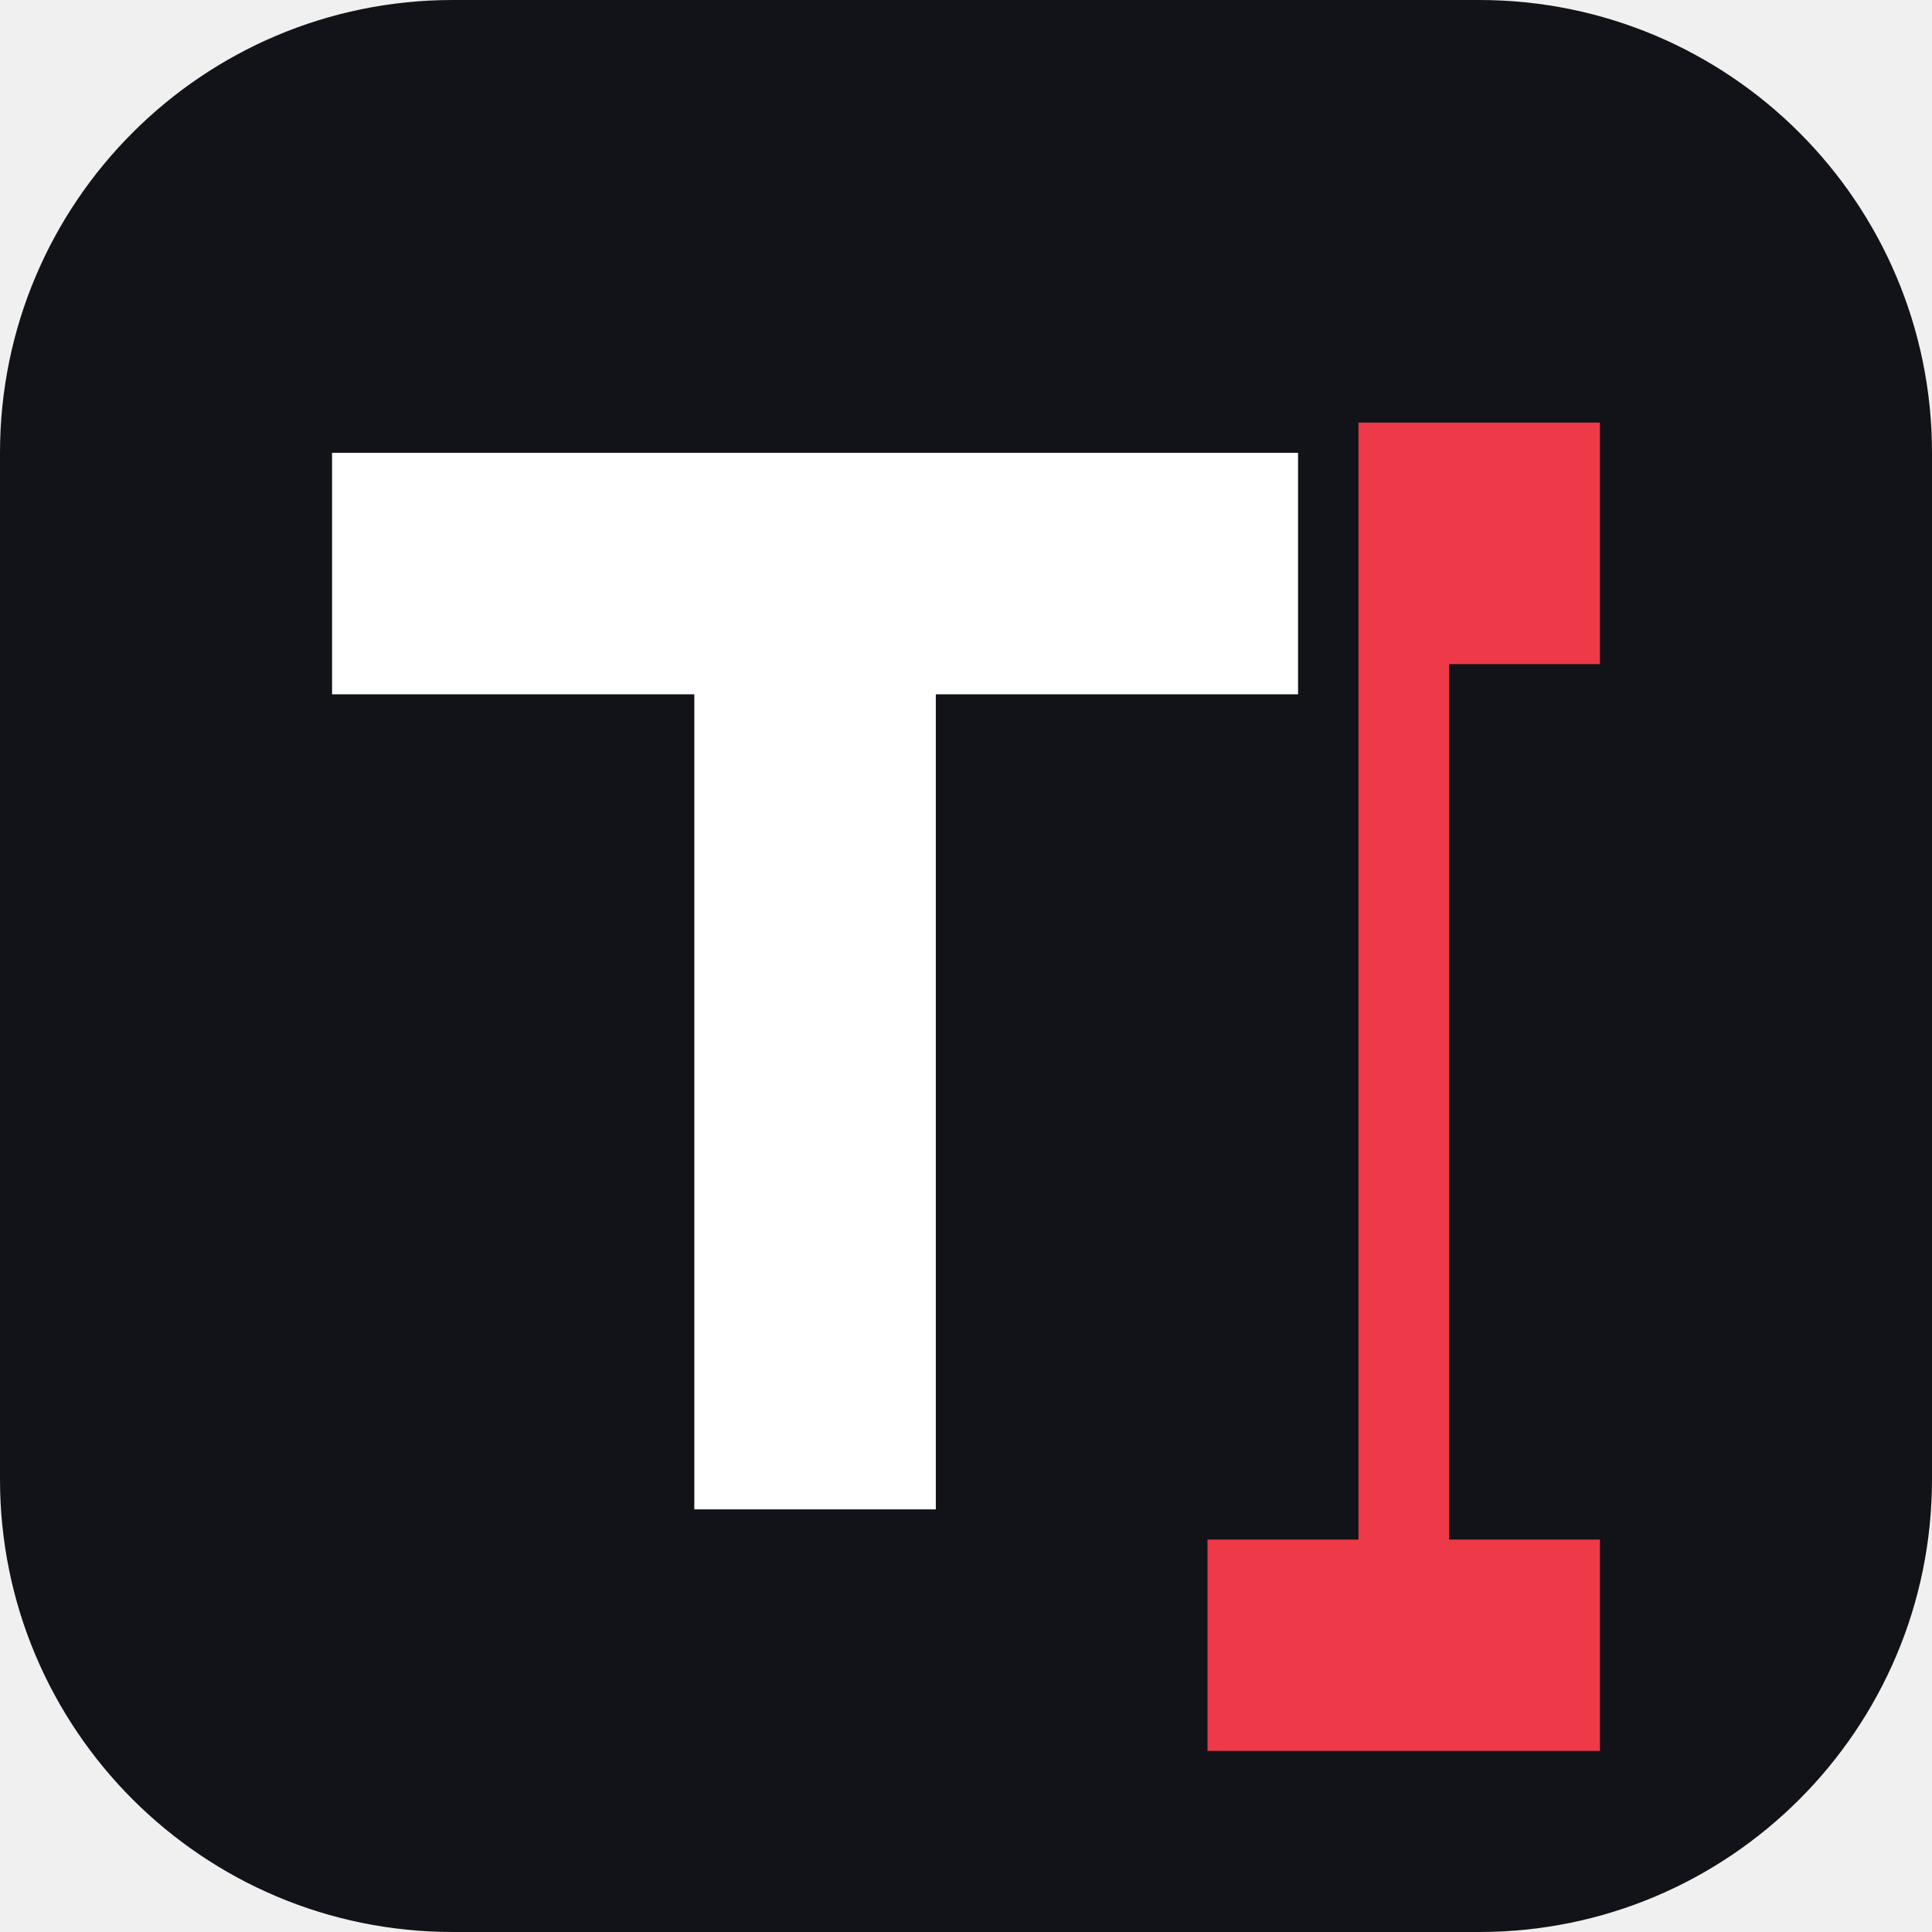
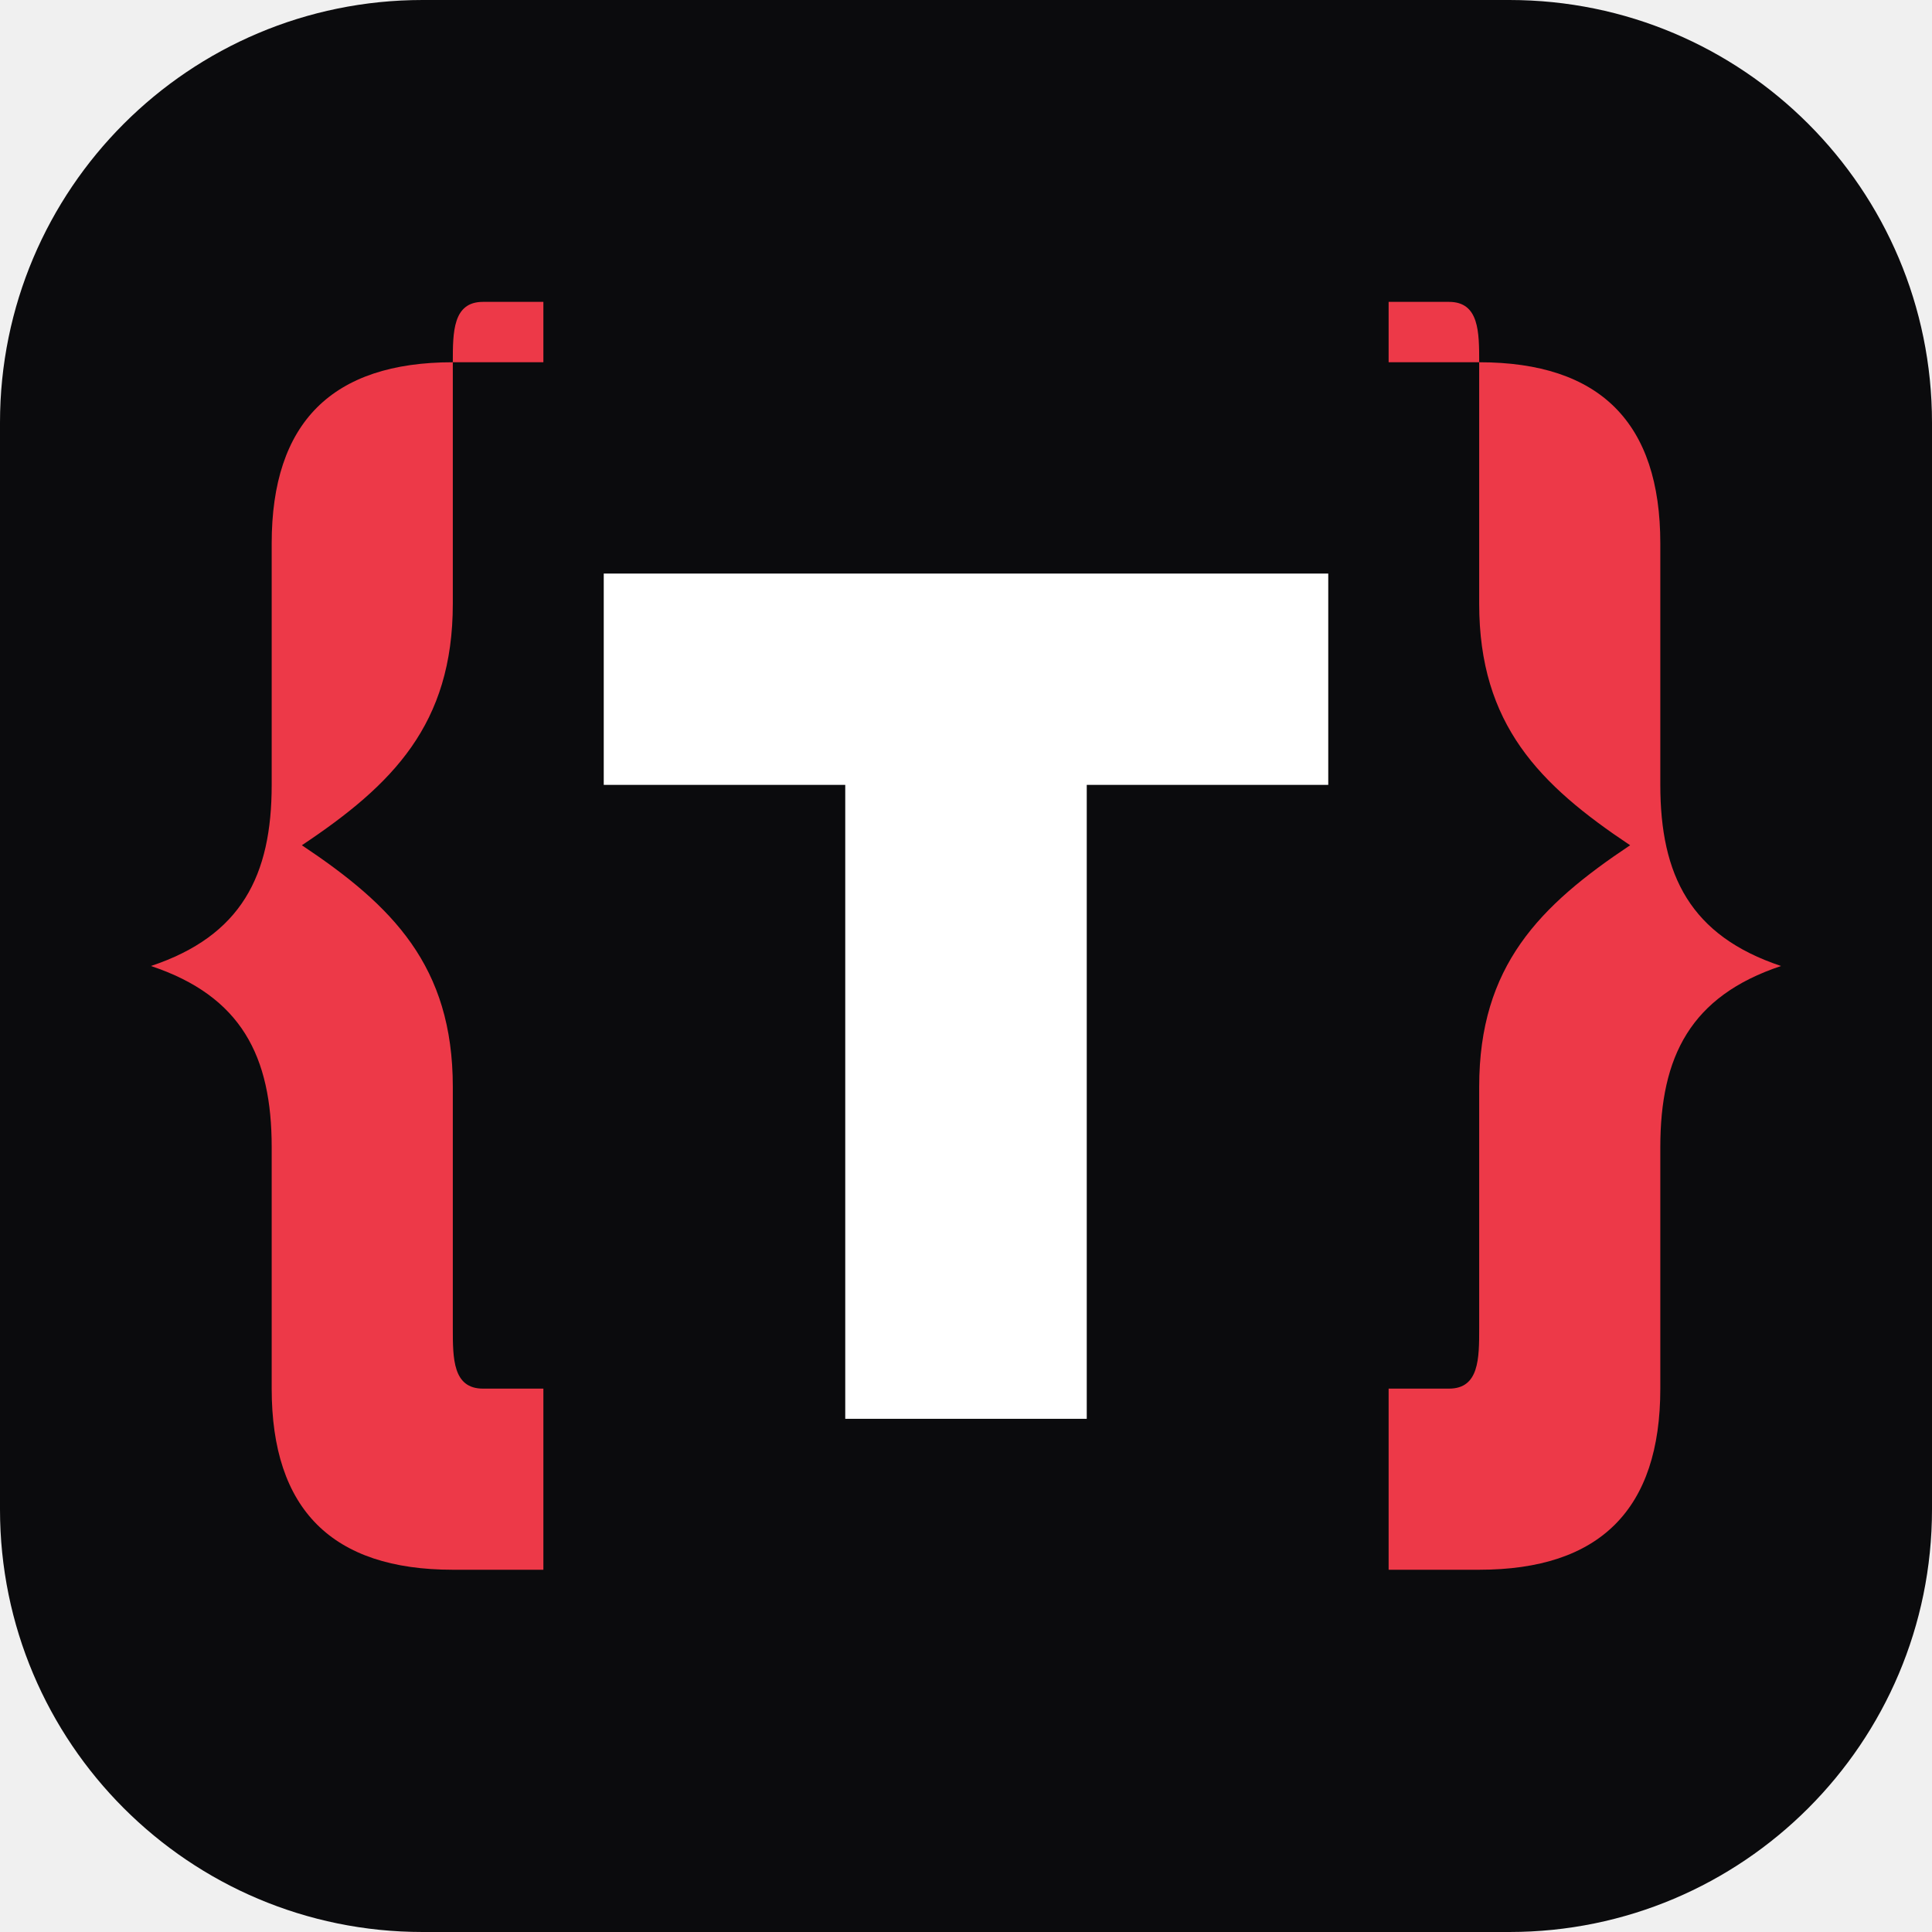
<svg xmlns="http://www.w3.org/2000/svg" viewBox="0 0 64 64">
-   <rect width="64" height="64" rx="15" fill="#111318" />
-   <path d="M11 15h32v8H31v27h-8V23H11z" fill="#fff" />
-   <path d="M45 14h8v8h-5v29h5v7h-13v-7h5z" fill="#ed3948" />
+   <rect width="64" height="64" rx="14" fill="#0b0b0d" />
+   <path d="M18 12h-3c-4 0-6 2-6 6v8c0 3-1 5-4 6 3 1 4 3 4 6v8c0 4 2 6 6 6h3v-6h-2c-1 0-1-1-1-2v-8c0-4-2-6-5-8 3-2 5-4 5-8v-8c0-1 0-2 1-2h2zM46 12h3c4 0 6 2 6 6v8c0 3 1 5 4 6-3 1-4 3-4 6v8c0 4-2 6-6 6h-3v-6h2c1 0 1-1 1-2v-8c0-4 2-6 5-8-3-2-5-4-5-8v-8c0-1 0-2-1-2h-2z" fill="#ed3948" />
+   <path d="M20 19h24v7h-8v21h-8V26h-8z" fill="#ffffff" />
</svg>
